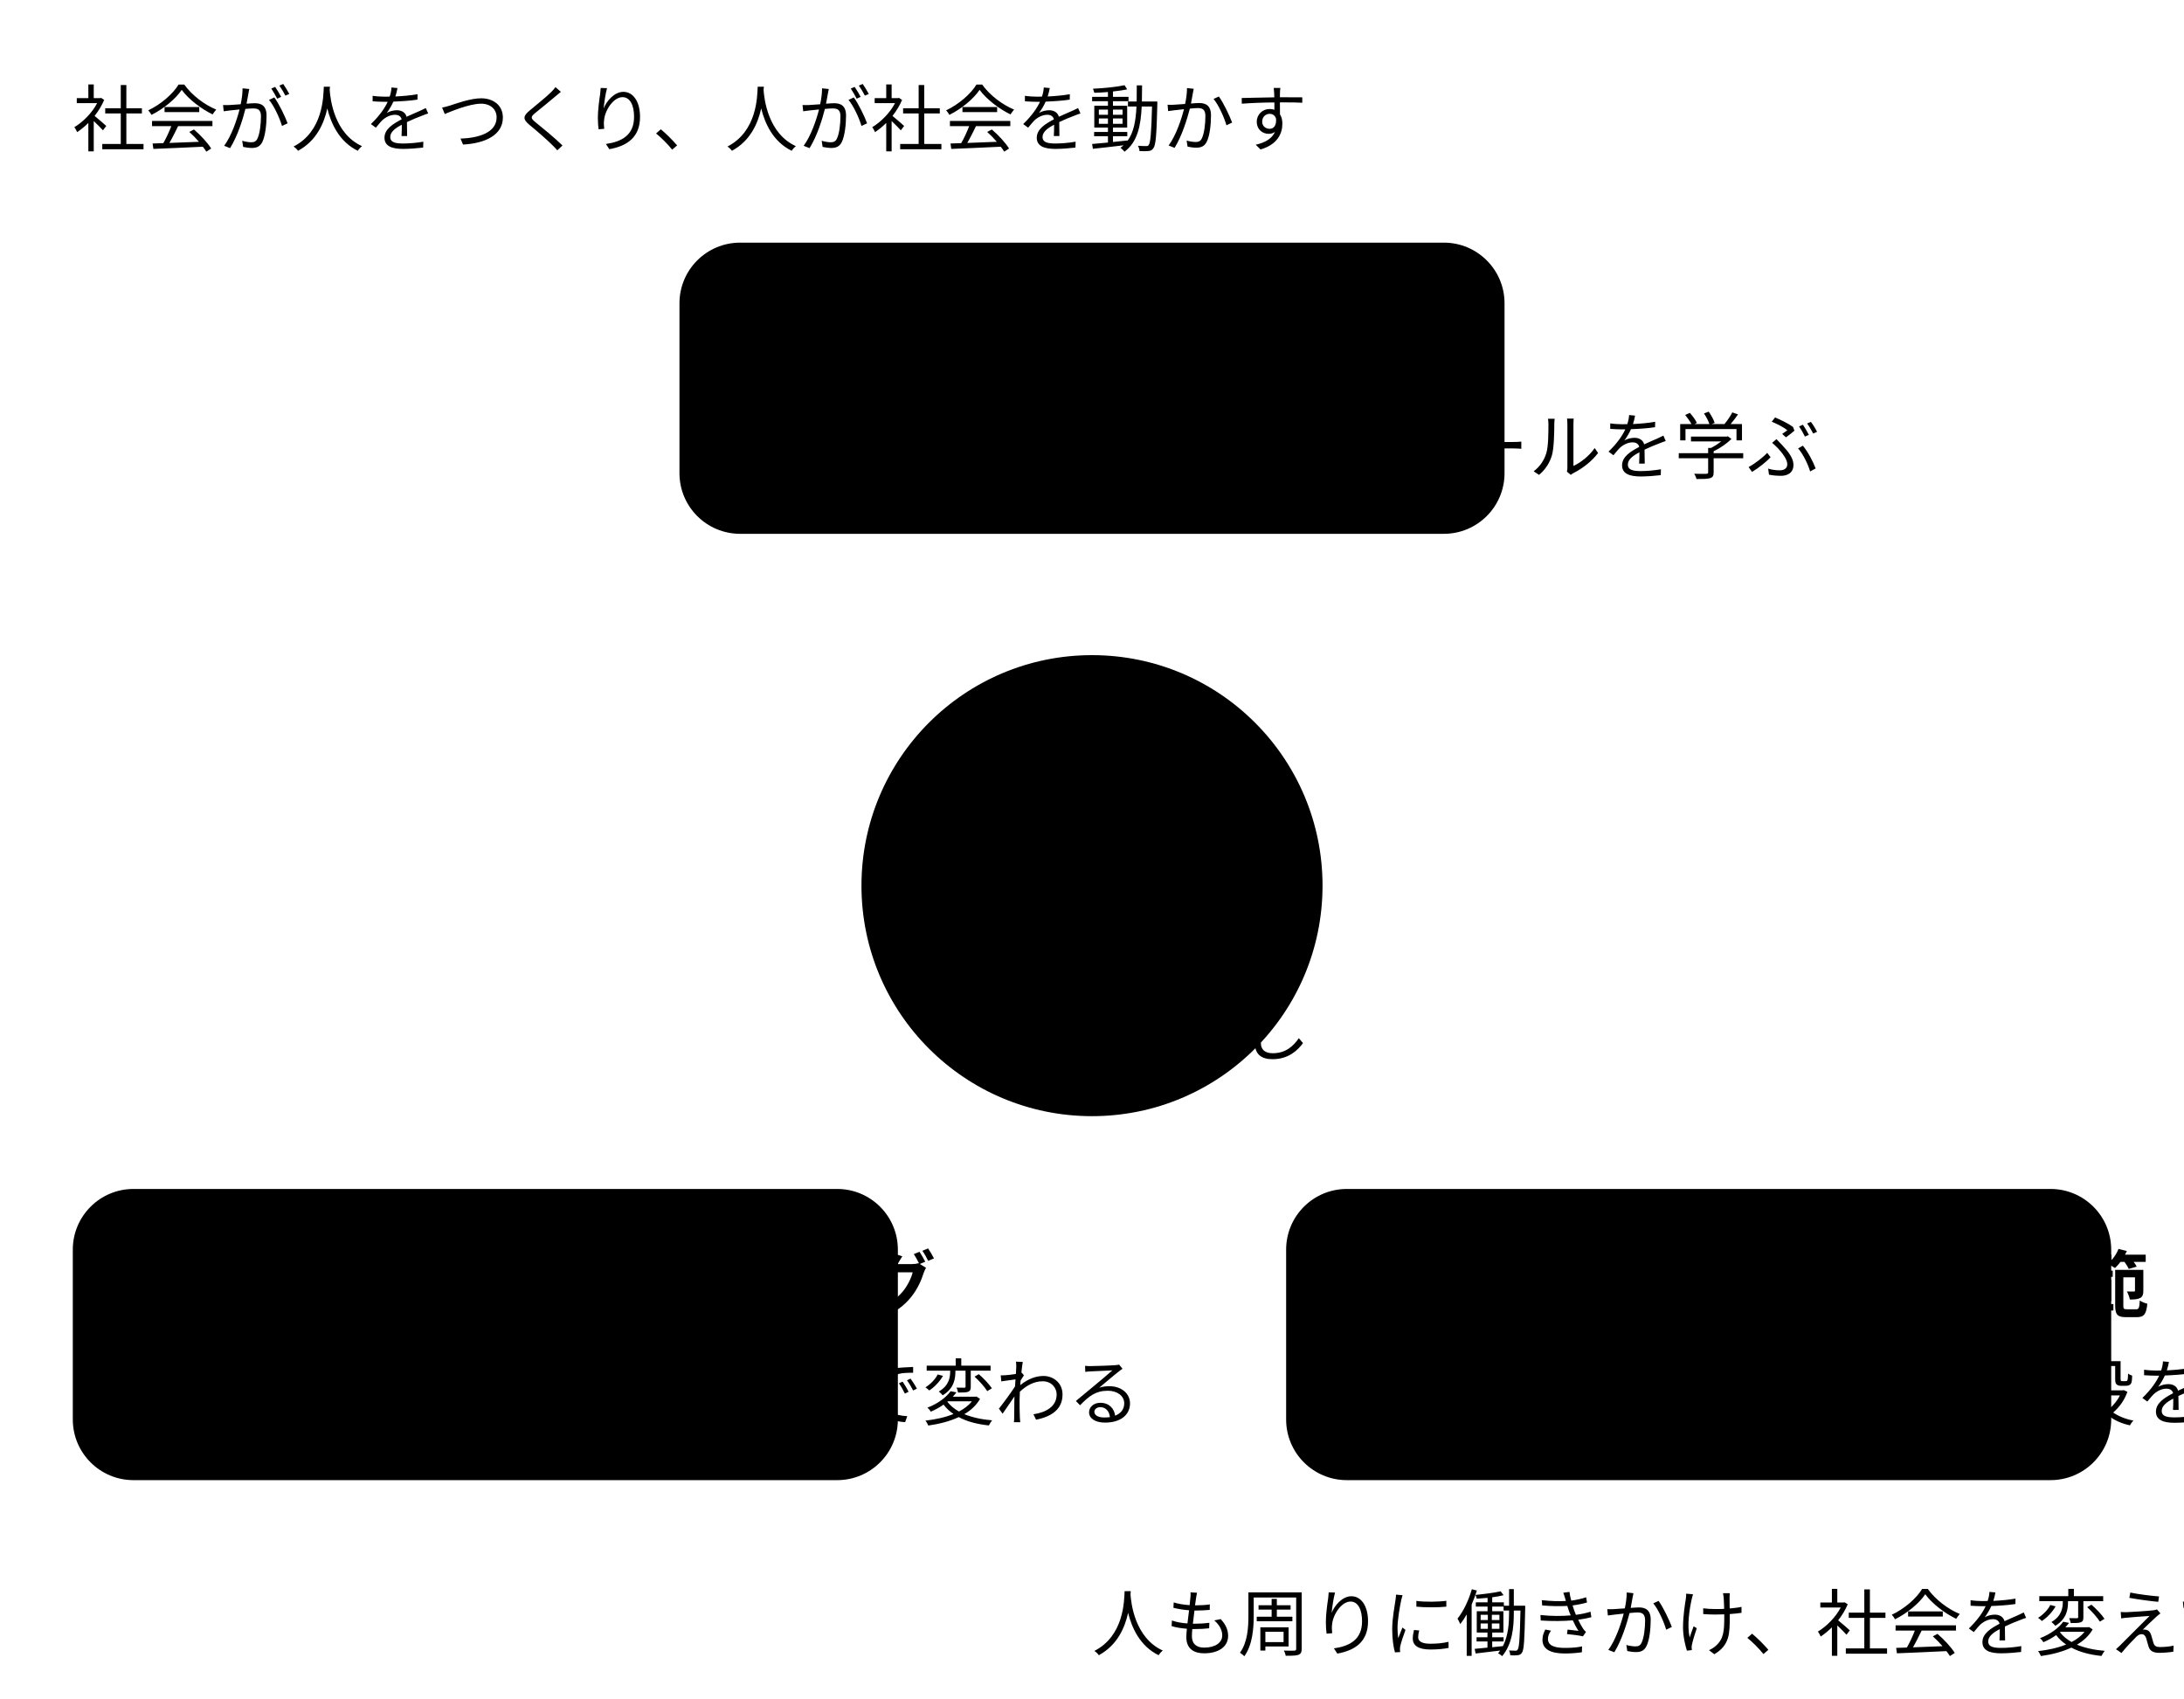
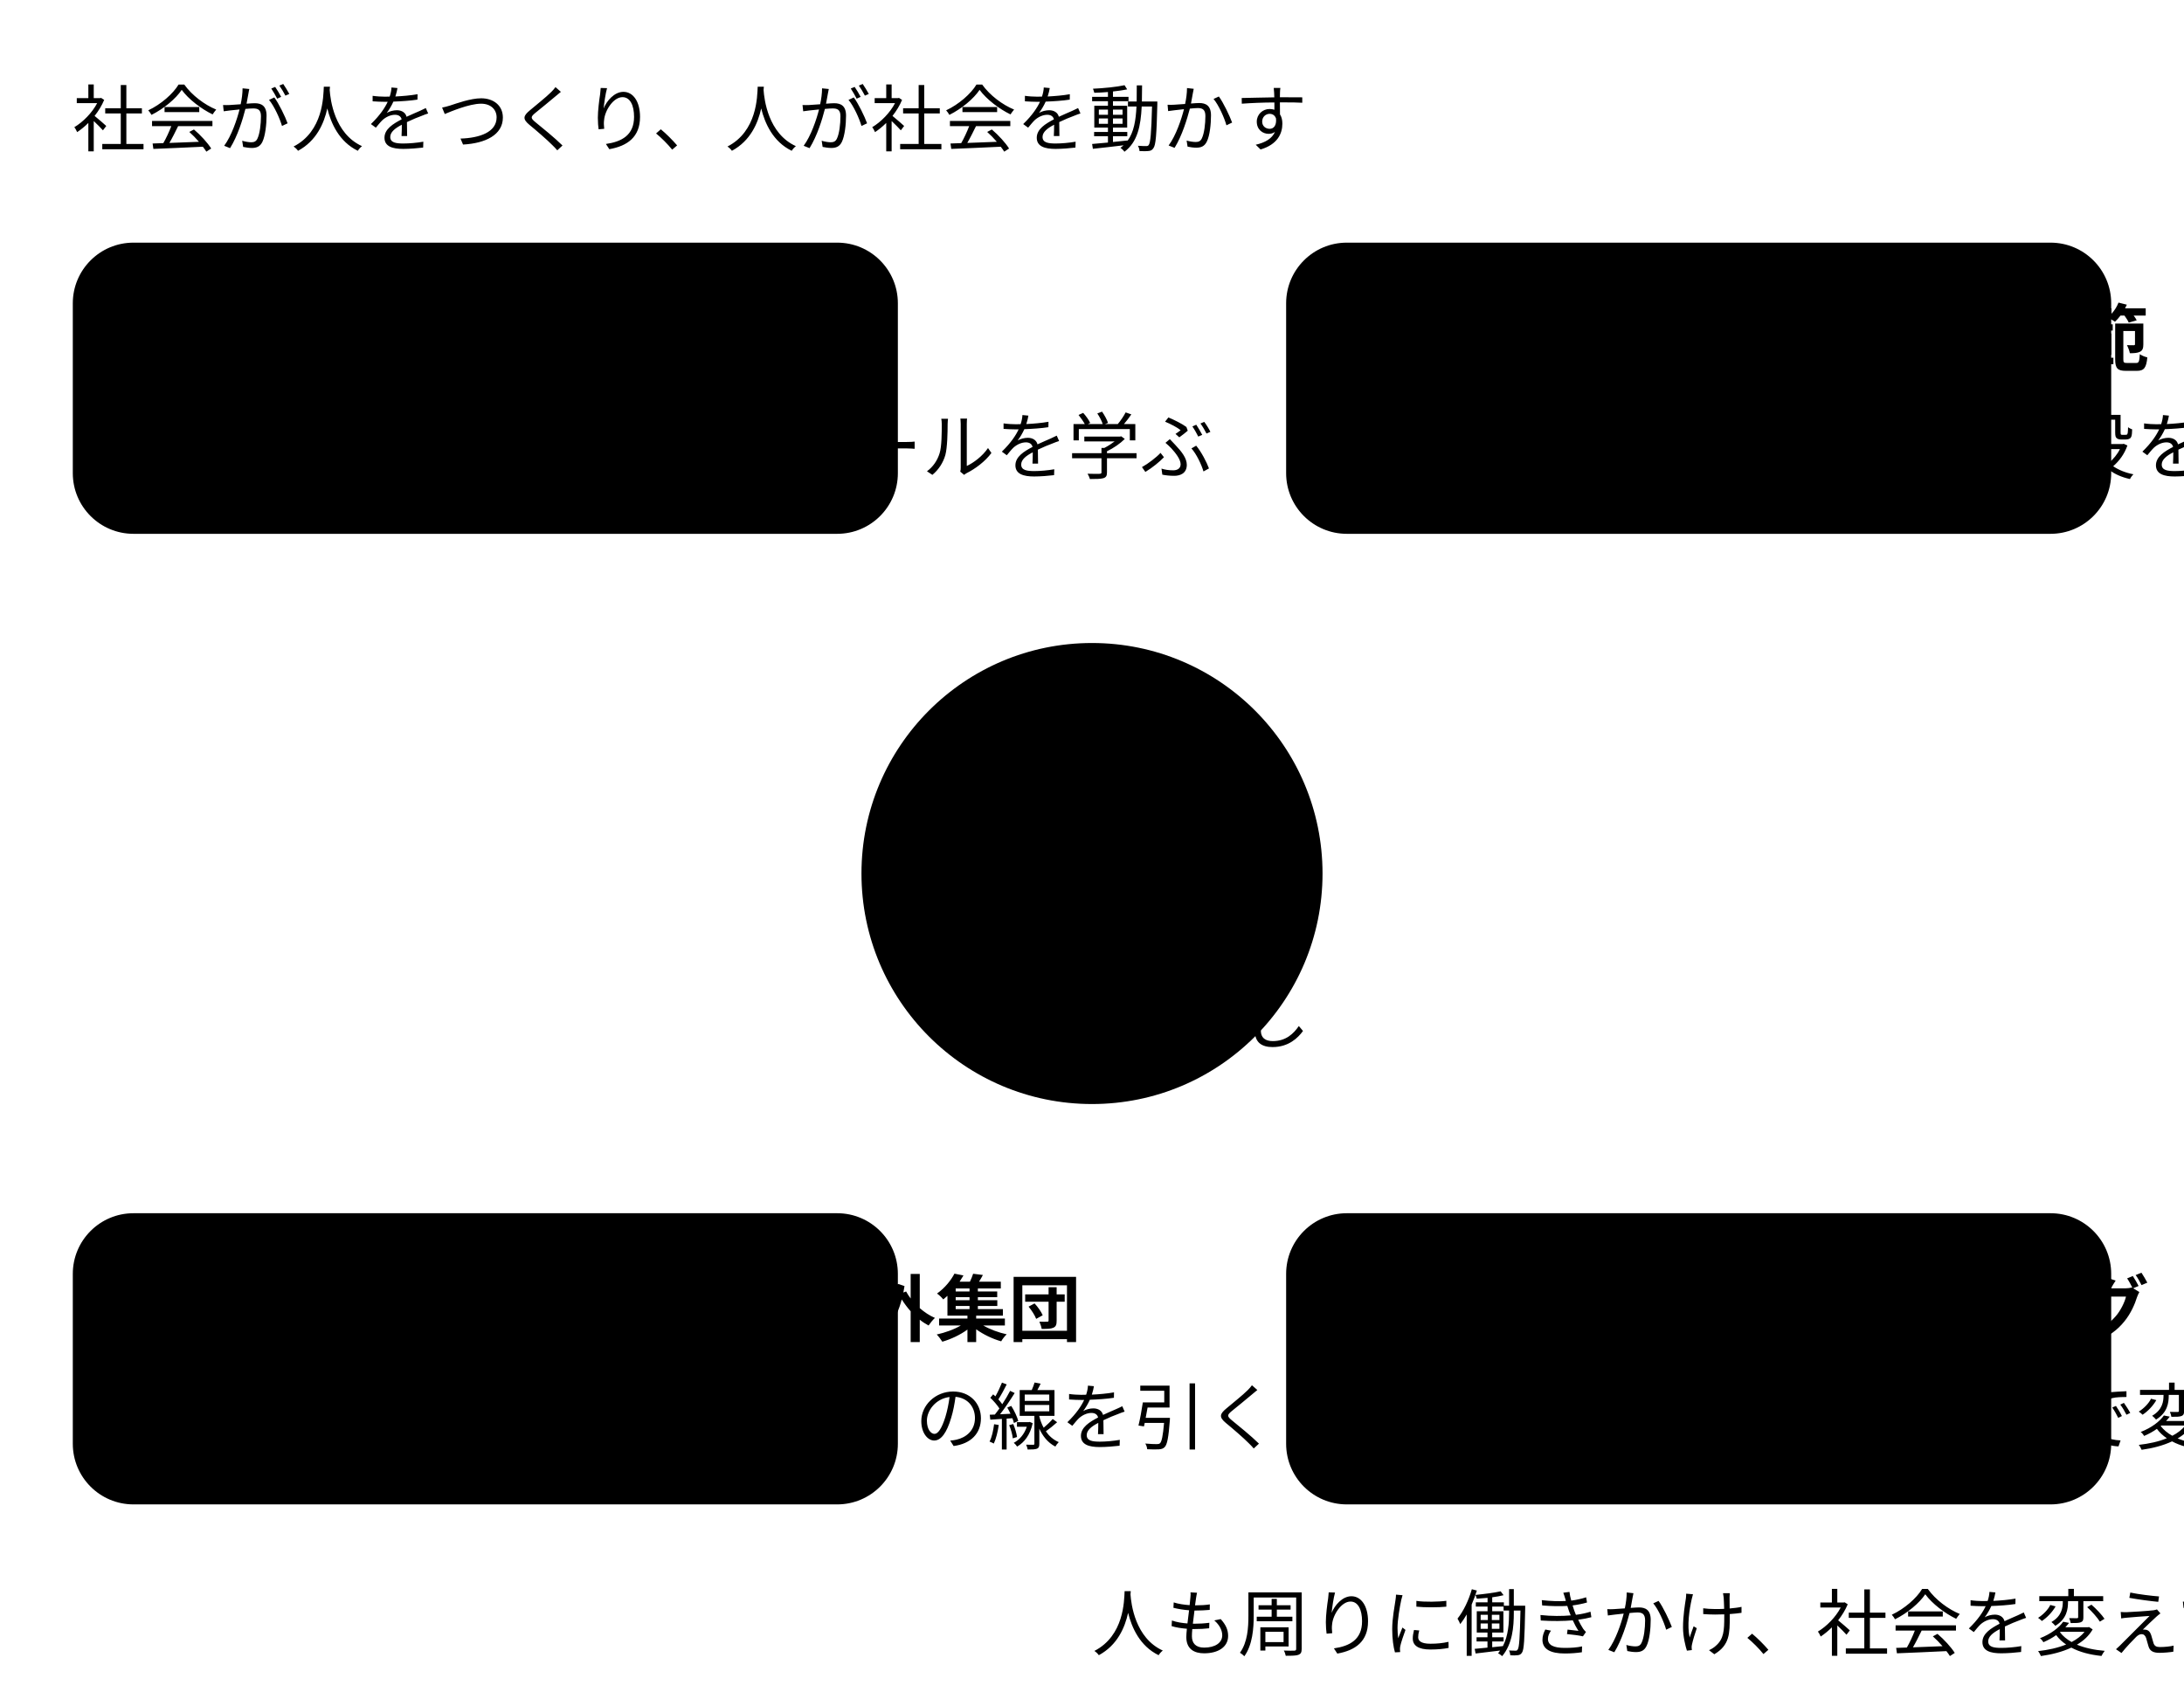
<svg xmlns="http://www.w3.org/2000/svg" viewBox="0 0 360 280">
  <text x="12" y="24" class="t-m ink">社会が人をつくり、人が社会を動かす</text>
-   <rect x="112" y="40" width="136" height="48" rx="10" class="tint st-f" stroke-width="1.5" />
-   <text x="180" y="60" class="t-s mid ink" font-weight="700">① 社会化</text>
-   <text x="180" y="78" class="t-xs mid soft">ことばとルールを学ぶ</text>
-   <rect x="212" y="196" width="136" height="48" rx="10" class="tint st-f" stroke-width="1.5" />
-   <text x="280" y="216" class="t-s mid ink" font-weight="700">② 役割と規範</text>
-   <text x="280" y="234" class="t-xs mid soft">場面ごとに役を演じる</text>
-   <rect x="12" y="196" width="136" height="48" rx="10" class="tint st-f" stroke-width="1.5" />
-   <text x="80" y="216" class="t-s mid ink" font-weight="700">③ ラベリング</text>
-   <text x="80" y="234" class="t-xs mid soft">周りの見方で変わる</text>
-   <path d="M252 66 Q318 80 300 190" class="st-f" stroke-width="2.5" fill="none" marker-end="url(#a-sociology)" />
-   <path d="M208 236 Q180 260 152 236" class="st-f" stroke-width="2.5" fill="none" marker-end="url(#a-sociology)" />
-   <path d="M60 192 Q42 82 106 66" class="st-f" stroke-width="2.5" fill="none" marker-end="url(#a-sociology)" />
-   <circle cx="180" cy="146" r="38" class="fl" />
-   <circle cx="180" cy="132" r="9" class="on" />
-   <path d="M164 160 Q180 140 196 160" class="on" />
-   <text x="180" y="174" class="t-s mid on">わたし</text>
+   <rect x="12" y="40" width="136" height="48" rx="10" class="tint st-f" stroke-width="1.5" />
+   <text x="80" y="60" class="t-s mid ink" font-weight="700">① 社会化</text>
+   <text x="80" y="78" class="t-xs mid soft">ことばとルールを学ぶ</text>
+   <rect x="212" y="40" width="136" height="48" rx="10" class="tint st-f" stroke-width="1.5" />
+   <text x="280" y="60" class="t-s mid ink" font-weight="700">② 役割と規範</text>
+   <text x="280" y="78" class="t-xs mid soft">場面ごとに役を演じる</text>
+   <rect x="212" y="200" width="136" height="48" rx="10" class="tint st-f" stroke-width="1.5" />
+   <text x="280" y="220" class="t-s mid ink" font-weight="700">③ ラベリング</text>
+   <text x="280" y="238" class="t-xs mid soft">周りの見方で変わる</text>
+   <rect x="12" y="200" width="136" height="48" rx="10" class="tint st-f" stroke-width="1.5" />
+   <text x="80" y="220" class="t-s mid ink" font-weight="700">④ 内集団と外集団</text>
+   <text x="80" y="238" class="t-xs mid soft">「われわれ」の線を引く</text>
+   <path d="M152 64 H206" class="st-f" stroke-width="2.5" marker-end="url(#a-sociology)" />
+   <path d="M300 92 V194" class="st-f" stroke-width="2.5" marker-end="url(#a-sociology)" />
+   <path d="M208 224 H154" class="st-f" stroke-width="2.5" marker-end="url(#a-sociology)" />
+   <path d="M60 196 V94" class="st-f" stroke-width="2.5" marker-end="url(#a-sociology)" />
+   <circle cx="180" cy="144" r="38" class="fl" />
+   <circle cx="180" cy="130" r="9" class="on" />
+   <path d="M164 158 Q180 138 196 158" class="on" />
+   <text x="180" y="172" class="t-s mid on">わたし</text>
  <text x="180" y="272" class="t-xs mid soft">人も周りに働きかけ、社会を変えていく</text>
</svg>
